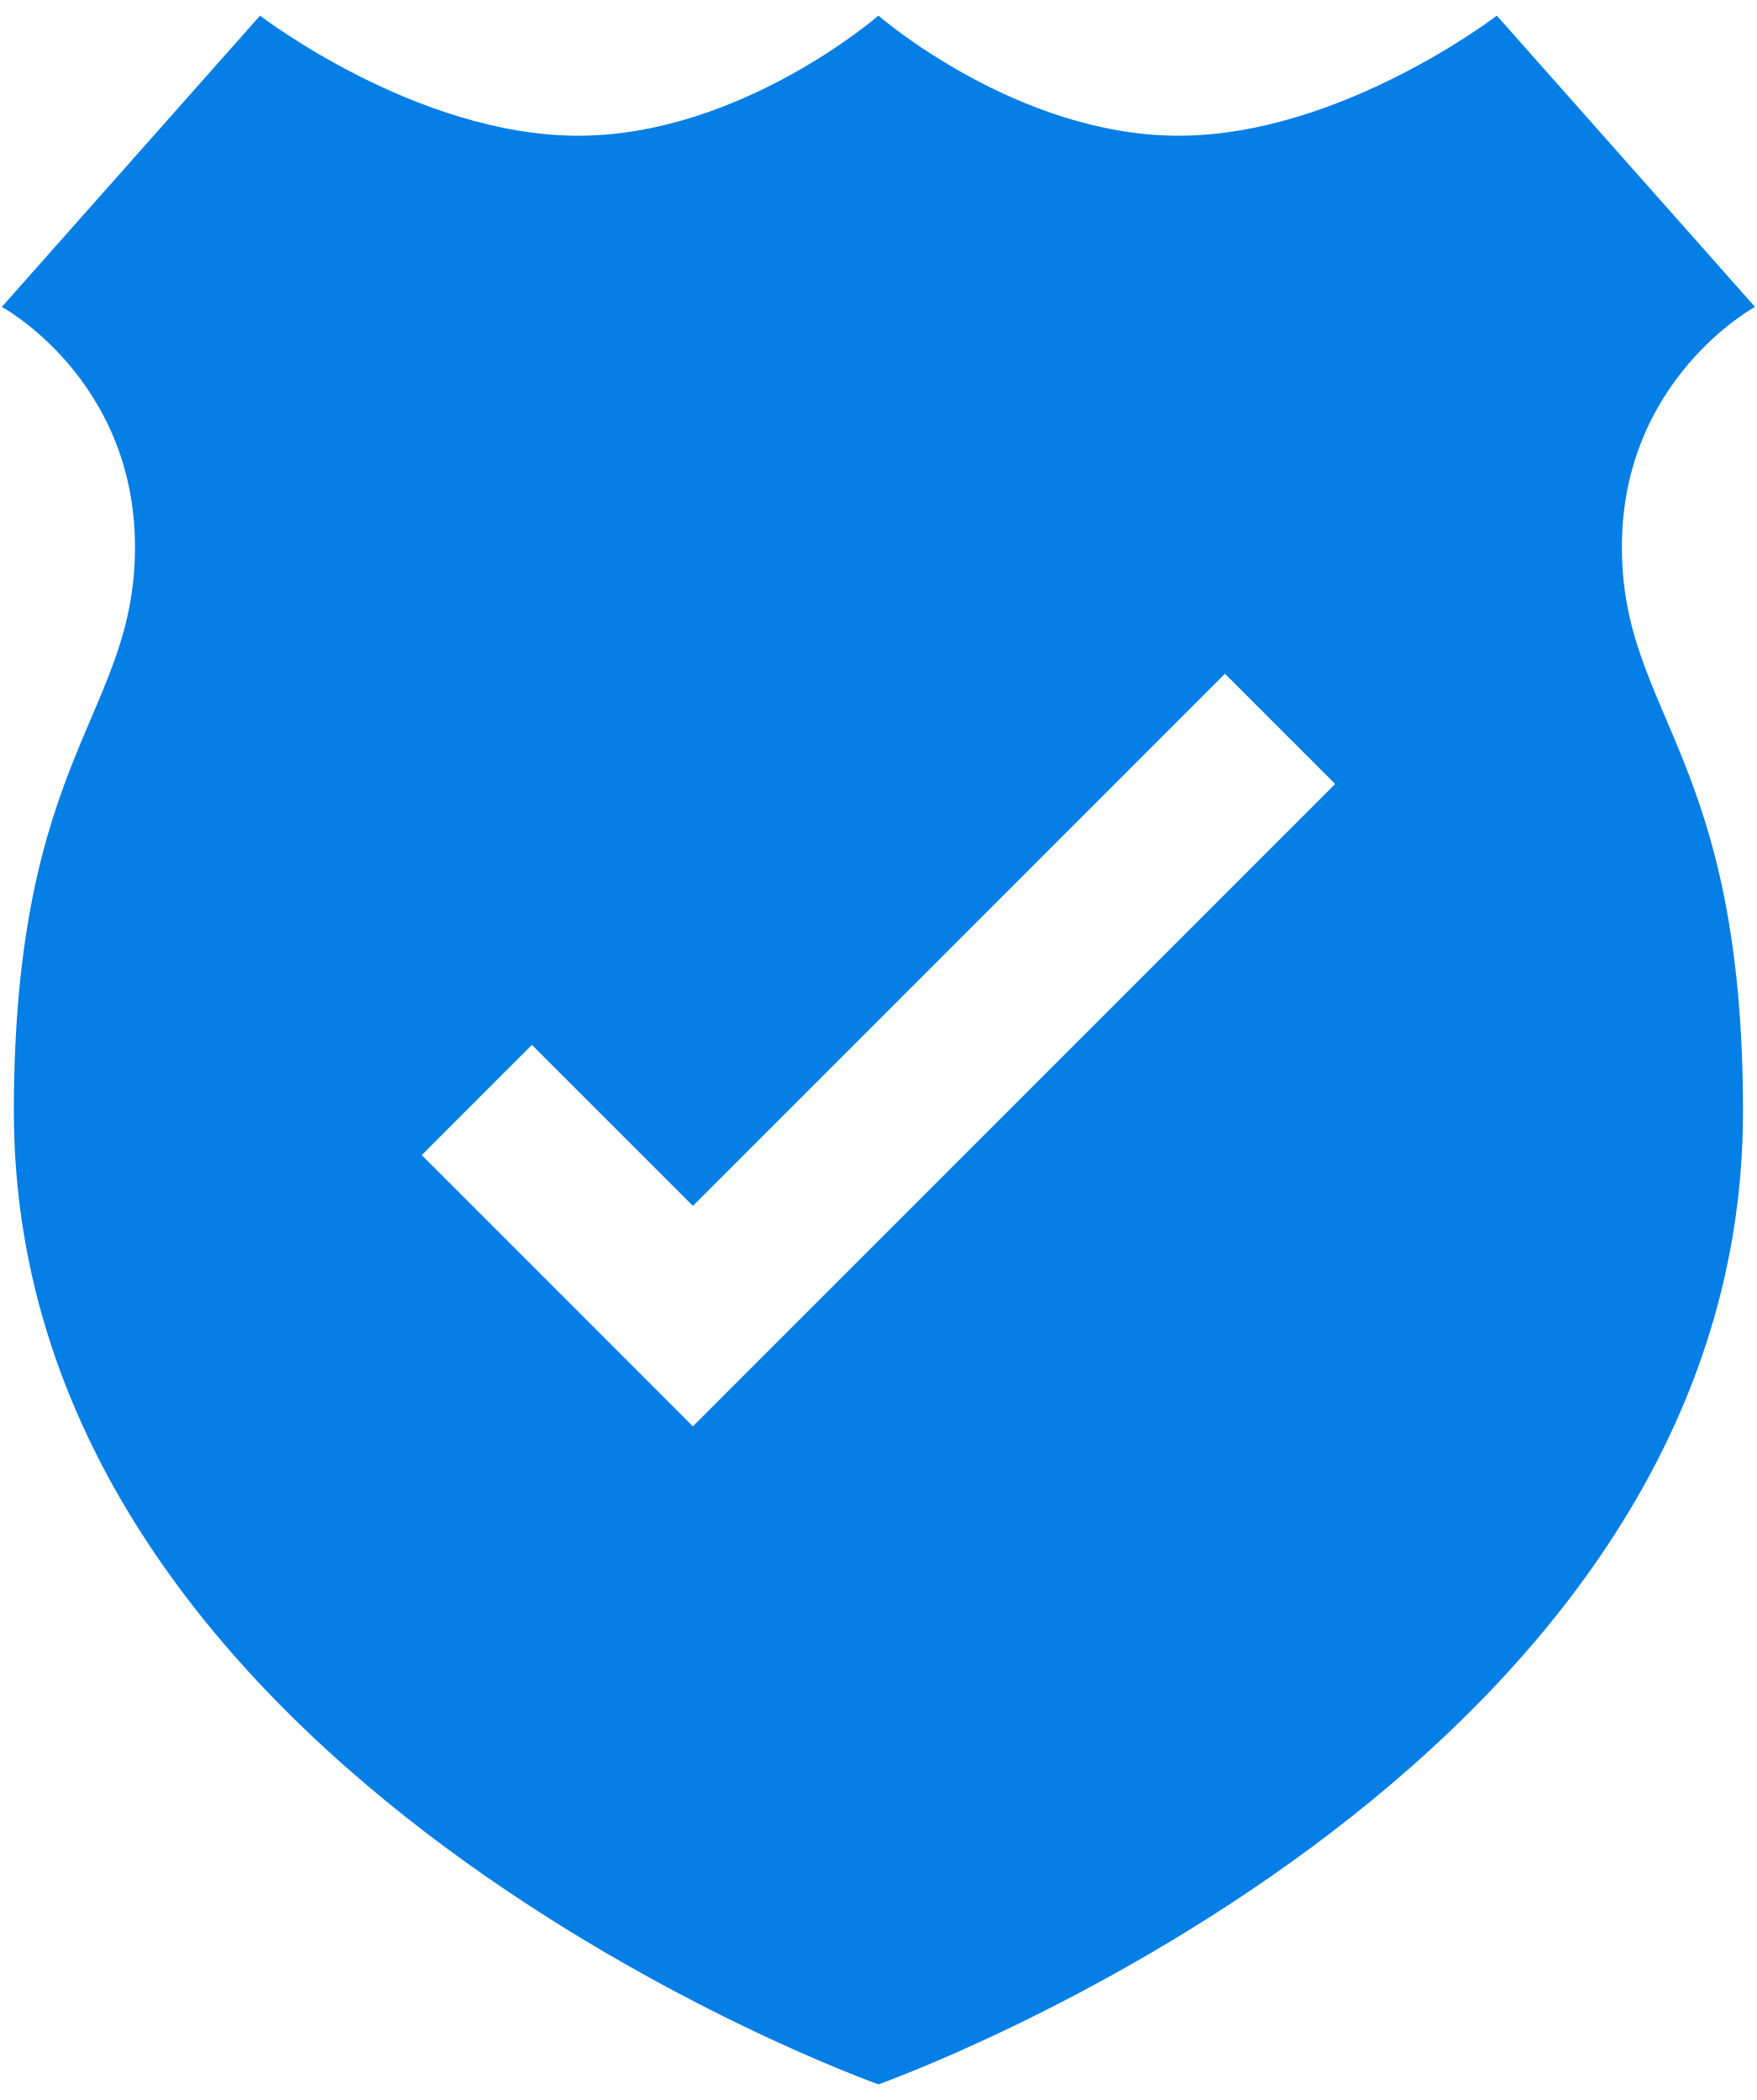
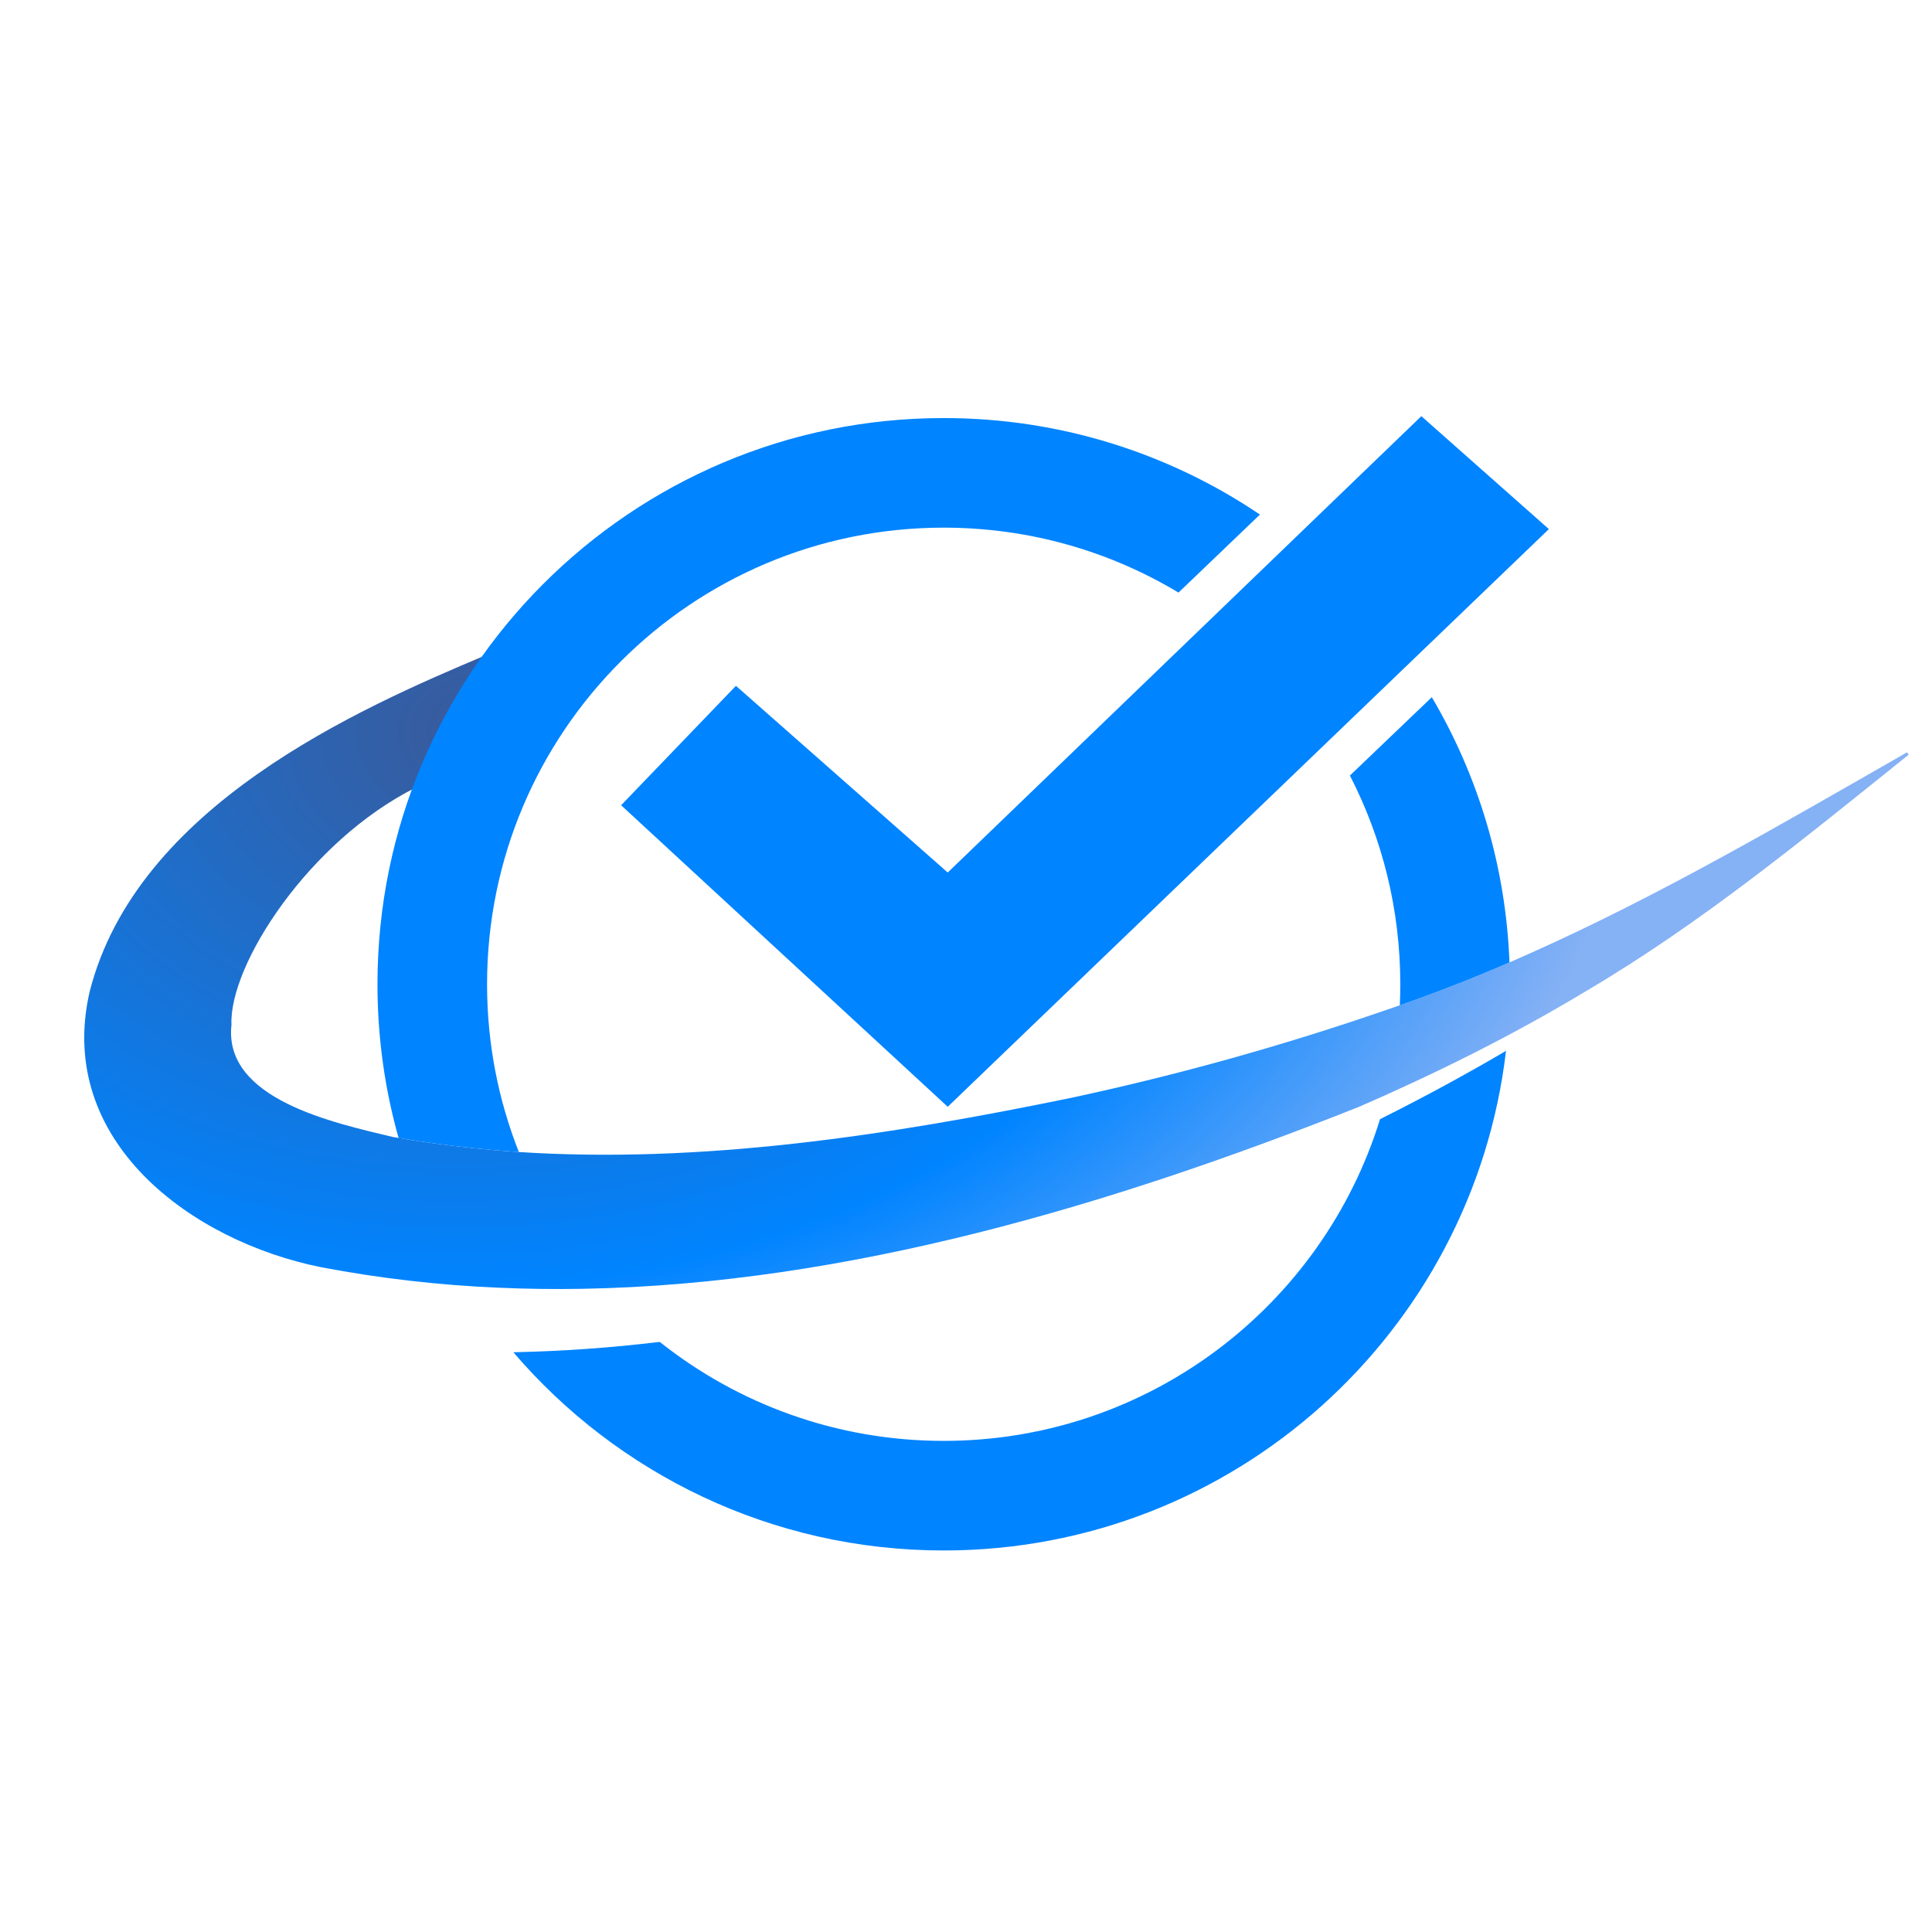
- <svg xmlns="http://www.w3.org/2000/svg" width="82px" height="98px" viewBox="0 0 82 98" version="1.1">
-   <defs />
-   <g id="Page-1" stroke="none" stroke-width="1" fill="none" fill-rule="evenodd">
-     <g id="noun_19512" fill="#057EE6" fill-rule="nonzero">
-       <path d="M81.913,14.322 L69.863,0.73 C69.863,0.73 62.577,6.334 55.011,6.334 C47.444,6.335 41,0.73 41,0.73 C41,0.73 34.555,6.334 26.989,6.334 C19.422,6.334 12.137,0.73 12.137,0.73 L0.086,14.322 C0.086,14.322 6.3,17.684 6.3,25.525 C6.3,33.365 0.647,35.199 0.647,51.872 C0.647,82.979 41,97.27 41,97.27 C41,97.27 81.353,82.979 81.353,51.873 C81.353,35.2 75.7,33.366 75.7,25.526 C75.699,17.684 81.913,14.322 81.913,14.322 Z M32.344,66.558 L32.34,66.554 L32.336,66.558 L19.684,53.904 L24.826,48.762 L32.341,56.276 L57.175,31.442 L62.317,36.585 L32.344,66.558 Z" id="Shape" />
-     </g>
-   </g>
+ <svg xmlns="http://www.w3.org/2000/svg" width="476" height="476" viewBox="0 0 476 476" fill="none">
+   <path d="M350.187 102.535L233.498 214.97L181.318 168.97L153.027 198.394L233.498 272.685L381.607 130.36L350.187 102.535Z" fill="#0084FF" />
+   <path d="M470.257 185.934C444.652 206.452 419.174 227.467 390.733 244.199C381.718 249.652 372.254 254.832 362.649 259.684C357.735 262.155 352.82 264.542 347.864 266.831C343.464 268.889 339.062 270.868 334.657 272.768C274.222 296.737 208.936 316.401 143.355 317.536C136.481 317.648 129.608 317.571 122.727 317.255C108.115 316.637 93.566 314.957 79.198 312.229C47.134 305.831 13.666 281.084 22.063 244.423C33.661 198.534 88.482 174.57 119.5 161.5C120.202 161.192 115 166.5 102.5 194C76.193 207.147 56.388 237.702 57.027 252.508C55.005 270.891 82.435 276.674 96.786 280.125C100.141 280.722 103.509 281.247 106.888 281.7C113.689 282.633 120.516 283.334 127.368 283.8C173.003 286.817 219.235 279.684 263.846 270.499C290.242 264.838 316.268 257.574 341.777 248.749C347.176 246.936 352.511 244.976 357.791 242.917C364.063 240.477 370.26 237.884 376.382 235.14C408.615 220.803 439.211 202.882 469.857 185.346L470.257 185.934Z" fill="url(#paint0_radial)" />
+   <path d="M232.5 103C261.36 103 288.173 111.764 310.423 126.775L290.355 145.997C273.45 135.84 253.657 130 232.5 130C170.368 130 120 180.368 120 242.5C120 257.093 122.778 271.036 127.835 283.831C127.679 283.821 127.524 283.811 127.368 283.8C120.516 283.334 113.689 282.633 106.888 281.7C103.984 281.311 101.089 280.869 98.202 280.373C94.813 268.33 93 255.627 93 242.5C93 165.456 155.456 103 232.5 103Z" fill="#0084FF" />
+   <path d="M126.48 333.169C152.066 363.058 190.071 382 232.5 382C303.995 382 362.927 328.217 371.046 258.903C366.955 261.316 362.811 263.671 358.637 265.963C352.469 269.361 346.237 272.622 340.01 275.735C325.834 321.643 283.063 355 232.5 355C206.061 355 181.753 345.88 162.549 330.614C152.424 331.829 142.278 332.642 132.125 333C130.243 333.074 128.362 333.13 126.48 333.169Z" fill="#0084FF" />
+   <path d="M344.883 247.688C349.224 246.179 353.526 244.58 357.791 242.917C362.536 241.071 367.239 239.137 371.898 237.117C370.995 213.328 364.136 191.064 352.768 171.775L332.585 191.075C340.52 206.488 345 223.971 345 242.5C345 244.239 344.961 245.968 344.883 247.688Z" fill="#0084FF" />
+   <defs>
+     <radialGradient id="paint0_radial" cx="0" cy="0" r="1" gradientUnits="userSpaceOnUse" gradientTransform="translate(120.937 179.698) rotate(84.9154) scale(211.755 288.81)">
+       <stop stop-color="#3B5998" />
+       <stop offset="0.65" stop-color="#0084FF" />
+       <stop offset="0.98" stop-color="#85B1F5" />
+     </radialGradient>
+   </defs>
</svg>
